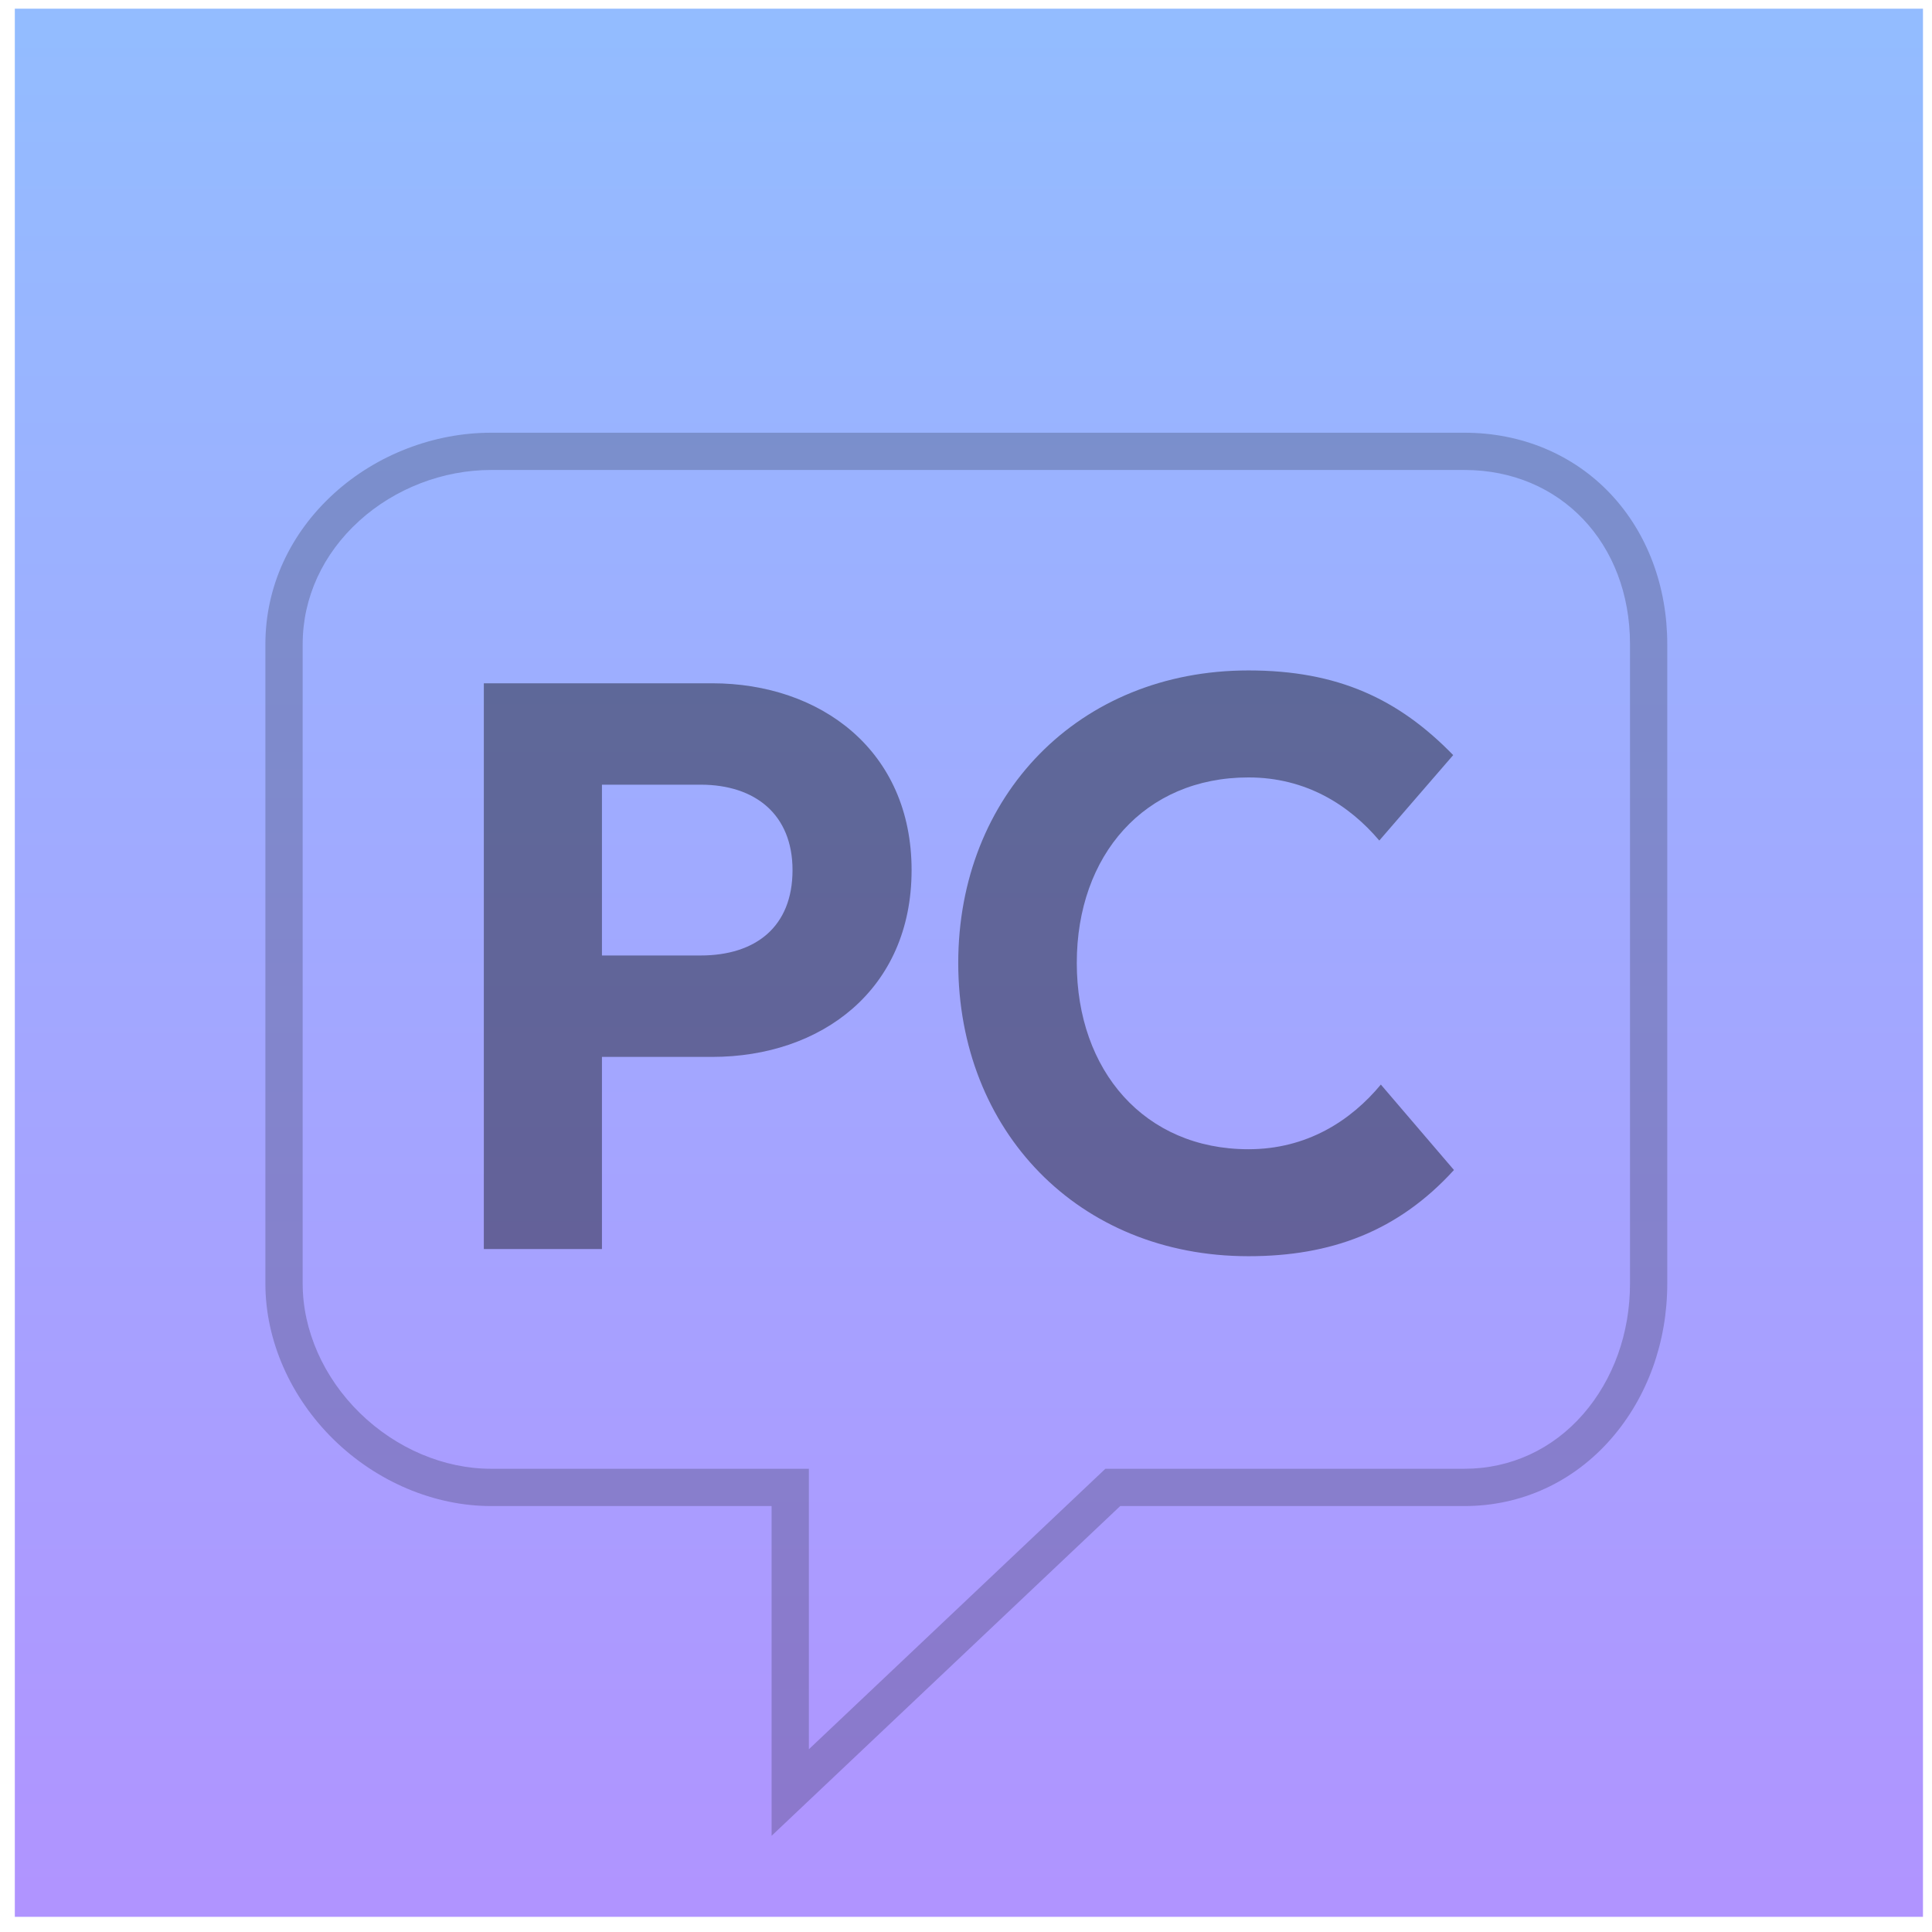
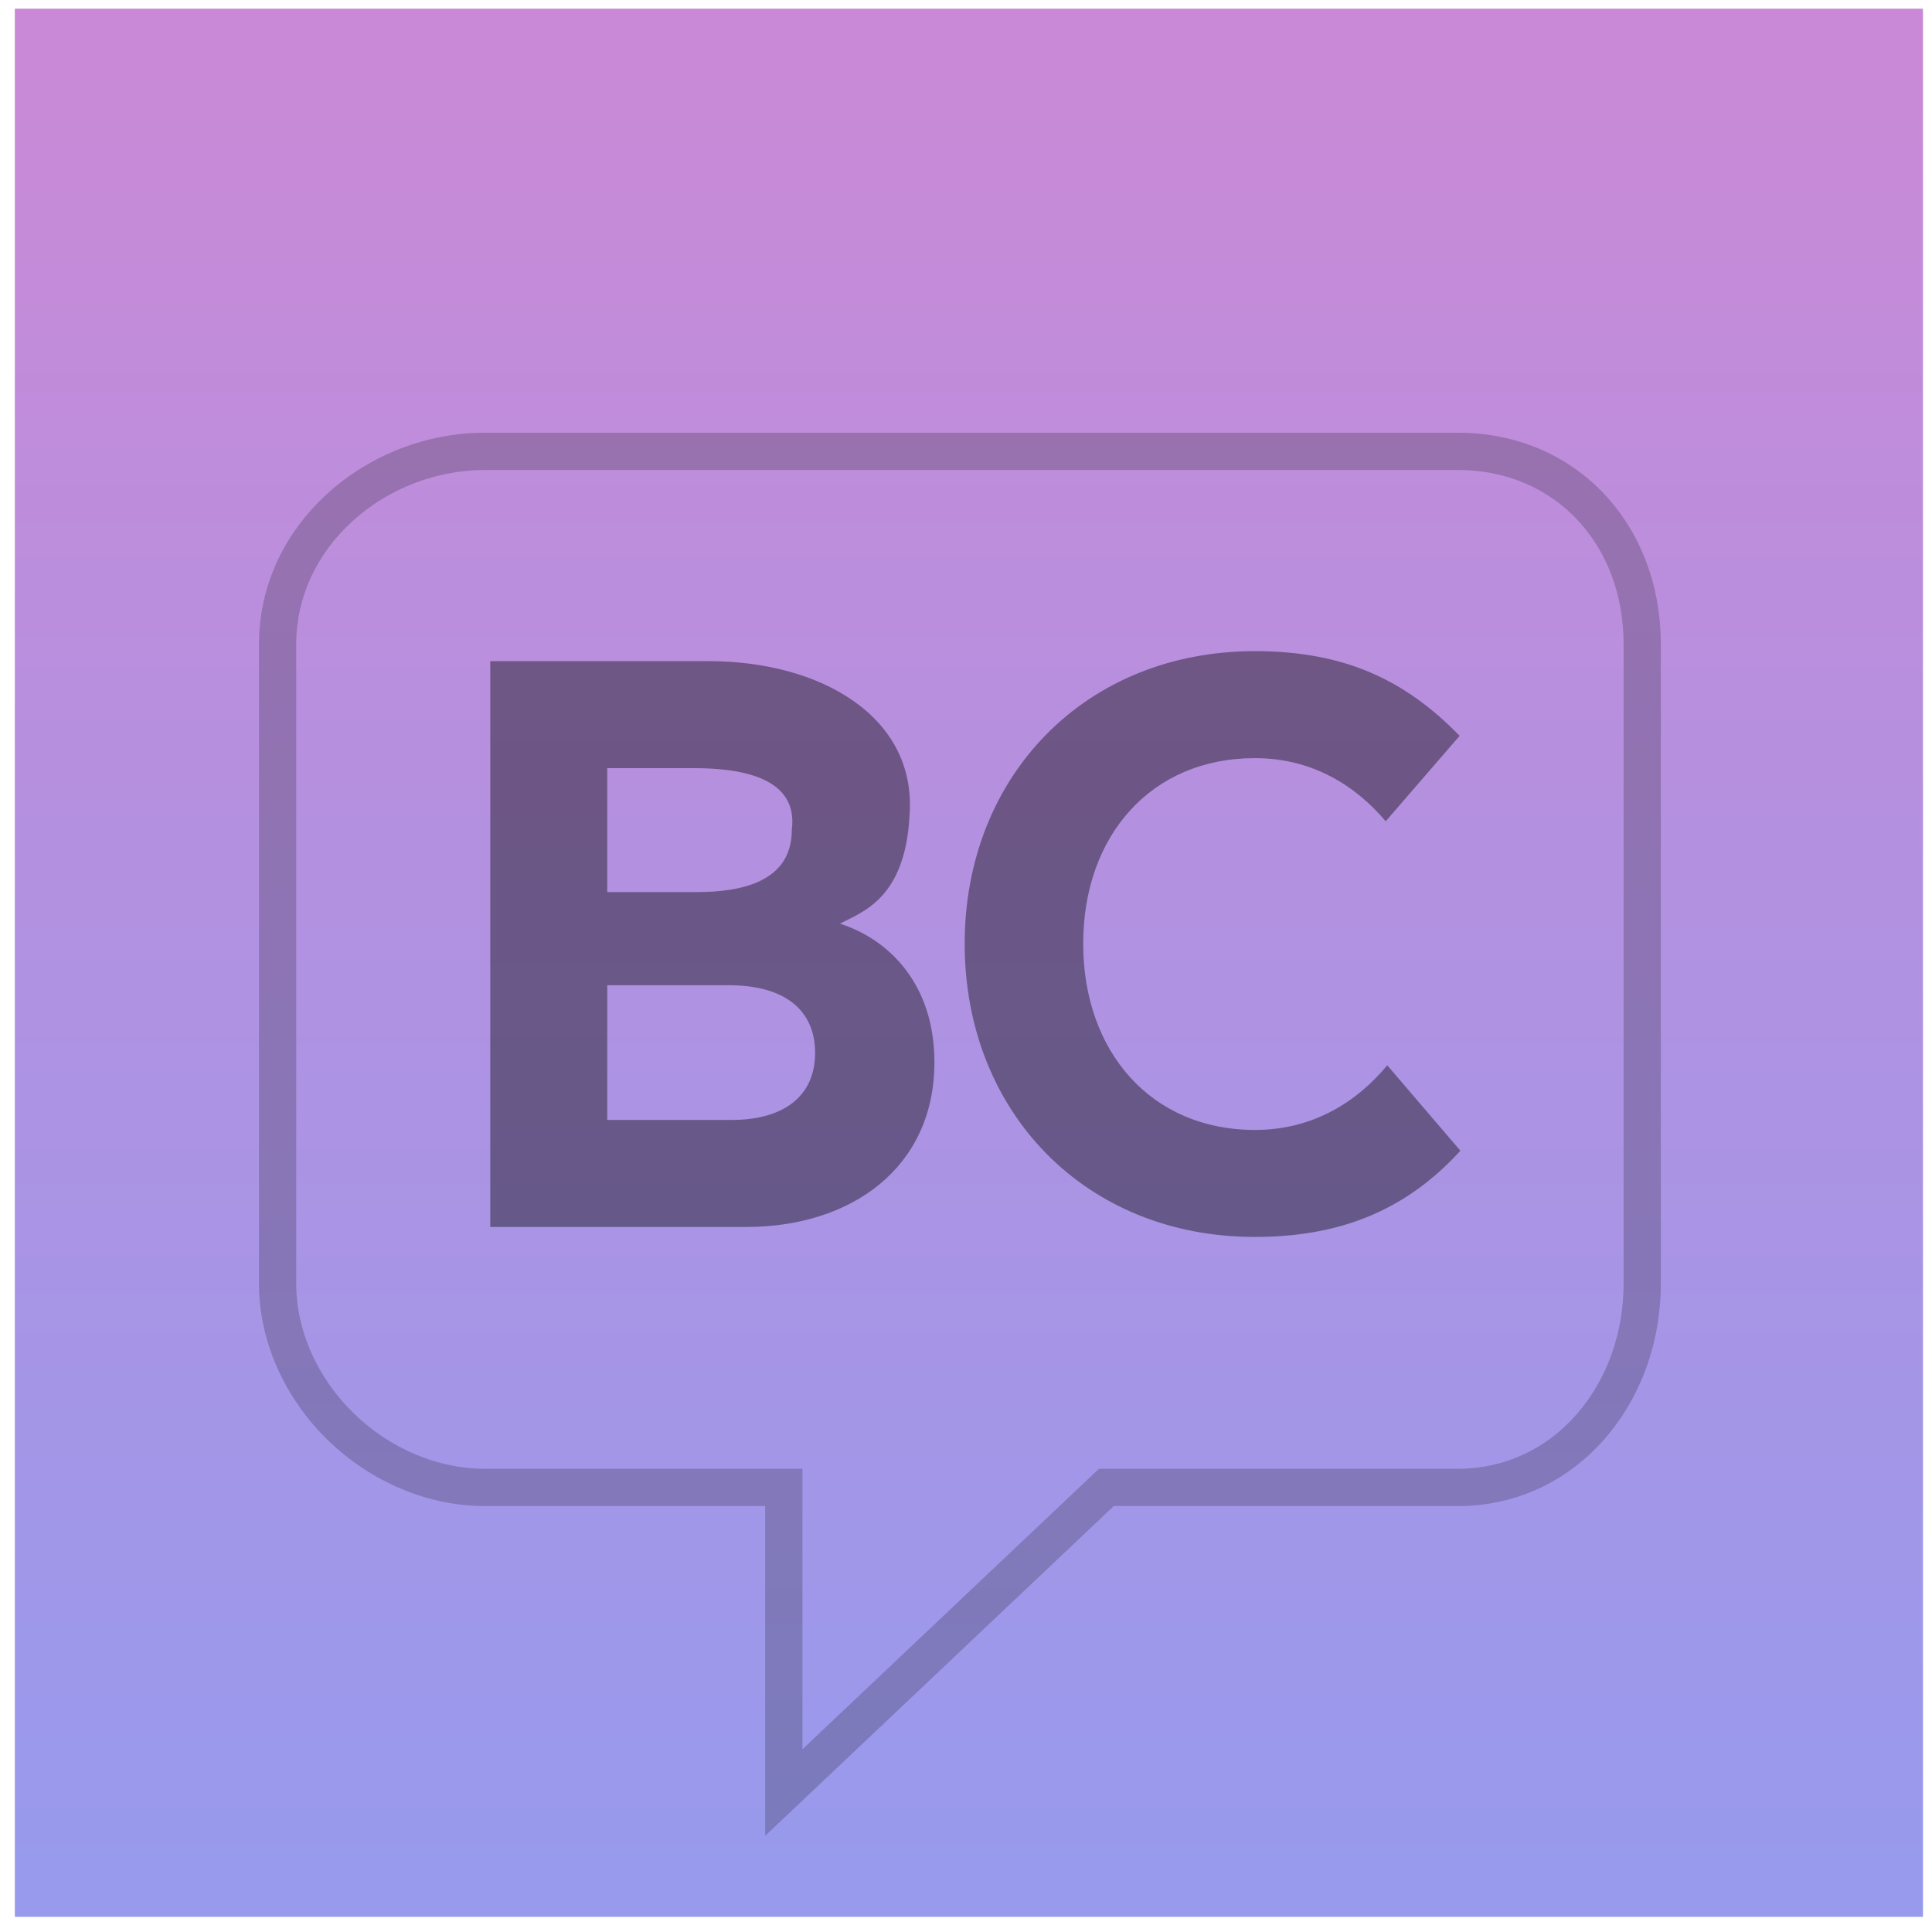
<svg xmlns="http://www.w3.org/2000/svg" width="81px" height="81px" viewBox="0 0 81 81" version="1.1">
  <defs>
-     <linearGradient x1="50%" y1="0%" x2="50%" y2="100%" id="linearGradient-1">
-       <stop stop-color="#8EB2EE" offset="0%" />
-       <stop stop-color="#AFA0D9" offset="100%" />
-     </linearGradient>
-     <linearGradient x1="50%" y1="0%" x2="50%" y2="100%" id="linearGradient-2">
-       <stop stop-color="#93BCFF" offset="0%" />
-       <stop stop-color="#B094FF" offset="100%" />
+     <linearGradient x1="50%" y1="100%" x2="50%" y2="0%" id="linearGradient-1">
+       <stop stop-color="#979AED" offset="0%" />
+       <stop stop-color="#CA89D6" offset="100%" />
    </linearGradient>
  </defs>
  <g id="Page-1" stroke="none" stroke-width="1" fill="none" fill-rule="evenodd">
-     <g id="site-logo-3" transform="translate(0.621601, 0.36399)">
+     <g id="site-logo-6" transform="translate(0.621601, 0.36399)">
      <g id="bug">
        <g id="Group">
-           <rect id="Rectangle-path" fill="url(#linearGradient-2)" x="0" y="0" width="80" height="80" />
-           <path d="M31.728,62.778 L19.966,62.778 C17.584,62.778 15.18,61.762 13.371,59.993 C11.55,58.211 10.505,55.828 10.505,53.455 L10.505,26.642 C10.505,24.249 11.531,22.002 13.393,20.314 C15.17,18.702 17.566,17.778 19.966,17.778 L60.776,17.778 C63.175,17.778 65.355,18.694 66.916,20.358 C68.44,21.983 69.279,24.215 69.279,26.642 L69.279,53.455 C69.279,55.902 68.447,58.208 66.935,59.947 C65.348,61.772 63.161,62.778 60.776,62.778 L46.344,62.778 L31.728,76.603 L31.728,62.778 Z M14.442,21.471 C12.911,22.859 12.068,24.696 12.068,26.642 L12.068,53.455 C12.068,55.41 12.941,57.386 14.464,58.876 C15.984,60.363 17.989,61.215 19.966,61.215 L33.291,61.215 L33.291,72.974 L45.722,61.215 L60.776,61.215 C62.702,61.215 64.471,60.401 65.756,58.922 C67.021,57.467 67.717,55.526 67.717,53.455 L67.717,26.642 C67.717,22.411 64.798,19.34 60.776,19.34 L19.966,19.34 C17.949,19.34 15.936,20.117 14.442,21.471 Z" id="Shape" fill="#000000" opacity="0.2" />
-           <g id="Group-3" transform="translate(19.6633, 27.74411)" fill="#000000" opacity="0.4">
-             <path d="M32.057,0 C24.924,0 19.89,5.26 19.89,12.264 C19.89,19.299 24.924,24.559 32.057,24.559 C35.51,24.559 38.318,23.527 40.673,20.945 L37.608,17.363 C36.349,18.879 34.509,20.074 32.057,20.074 C27.7,20.074 24.86,16.782 24.86,12.264 C24.86,7.745 27.7,4.486 32.057,4.486 C34.477,4.486 36.284,5.648 37.543,7.132 L40.641,3.55 C38.35,1.194 35.8,0 32.057,0 L32.057,0 Z" id="BC" />
-             <path d="M4.952,24.259 L0,24.259 L0,0.539 L9.573,0.539 C14.108,0.539 17.934,3.346 17.934,8.371 C17.934,13.395 14.143,16.203 9.573,16.203 L4.952,16.203 L4.952,24.259 L4.952,24.259 Z M4.952,4.79 L4.952,11.951 L9.088,11.951 C11.389,11.951 12.942,10.754 12.942,8.371 C12.942,6.051 11.389,4.79 9.088,4.79 L4.952,4.79 L4.952,4.79 Z" id="Shape" />
-           </g>
+           <rect id="Rectangle-path" fill="url(#linearGradient-1)" x="0" y="0" width="80" height="80" />
+           <path d="M31.459,62.778 L19.697,62.778 C17.315,62.778 14.911,61.762 13.102,59.993 C11.28,58.211 10.236,55.828 10.236,53.455 L10.236,26.642 C10.236,24.249 11.261,22.002 13.123,20.314 C14.9,18.702 17.296,17.778 19.697,17.778 L60.507,17.778 C62.906,17.778 65.086,18.694 66.646,20.358 C68.171,21.983 69.01,24.215 69.01,26.642 L69.01,53.455 C69.01,55.902 68.177,58.208 66.666,59.947 C65.079,61.772 62.892,62.778 60.507,62.778 L46.074,62.778 L31.459,76.603 L31.459,62.778 Z M14.173,21.471 C12.642,22.859 11.798,24.696 11.798,26.642 L11.798,53.455 C11.798,55.41 12.672,57.386 14.194,58.876 C15.714,60.363 17.72,61.215 19.697,61.215 L33.021,61.215 L33.021,72.974 L45.453,61.215 L60.507,61.215 C62.433,61.215 64.202,60.401 65.487,58.922 C66.751,57.467 67.448,55.526 67.448,53.455 L67.448,26.642 C67.448,22.411 64.528,19.34 60.507,19.34 L19.697,19.34 C17.679,19.34 15.666,20.117 14.173,21.471 Z" id="Shape" fill="#000000" opacity="0.2" />
+           <path d="M19.933,27.356 L19.933,51.076 L30.679,51.076 C35.069,51.076 38.554,48.591 38.554,44.17 C38.554,40.878 36.632,39.015 34.596,38.361 C35.48,37.881 37.345,37.355 37.514,33.778 C37.797,29.697 33.81,27.356 29.098,27.356 L19.933,27.356 Z M29.937,40.942 C32.229,40.942 33.552,41.943 33.552,43.782 C33.552,45.622 32.196,46.59 30.066,46.59 L24.838,46.59 L24.838,40.942 L29.937,40.942 Z M28.453,31.841 C30.486,31.841 32.854,32.242 32.576,34.423 C32.576,36.615 30.454,37.037 28.582,37.037 L24.838,37.037 L24.838,31.841 L28.453,31.841 Z M51.989,26.936 C44.857,26.936 39.823,32.196 39.823,39.2 C39.823,46.235 44.857,51.495 51.989,51.495 C55.442,51.495 58.25,50.463 60.606,47.881 L57.54,44.299 C56.282,45.816 54.442,47.01 51.989,47.01 C47.632,47.01 44.792,43.718 44.792,39.2 C44.792,34.681 47.632,31.422 51.989,31.422 C54.41,31.422 56.217,32.584 57.476,34.068 L60.574,30.486 C58.282,28.13 55.733,26.936 51.989,26.936 L51.989,26.936 Z" id="BC" fill="#000000" opacity="0.4" />
        </g>
      </g>
    </g>
  </g>
</svg>
